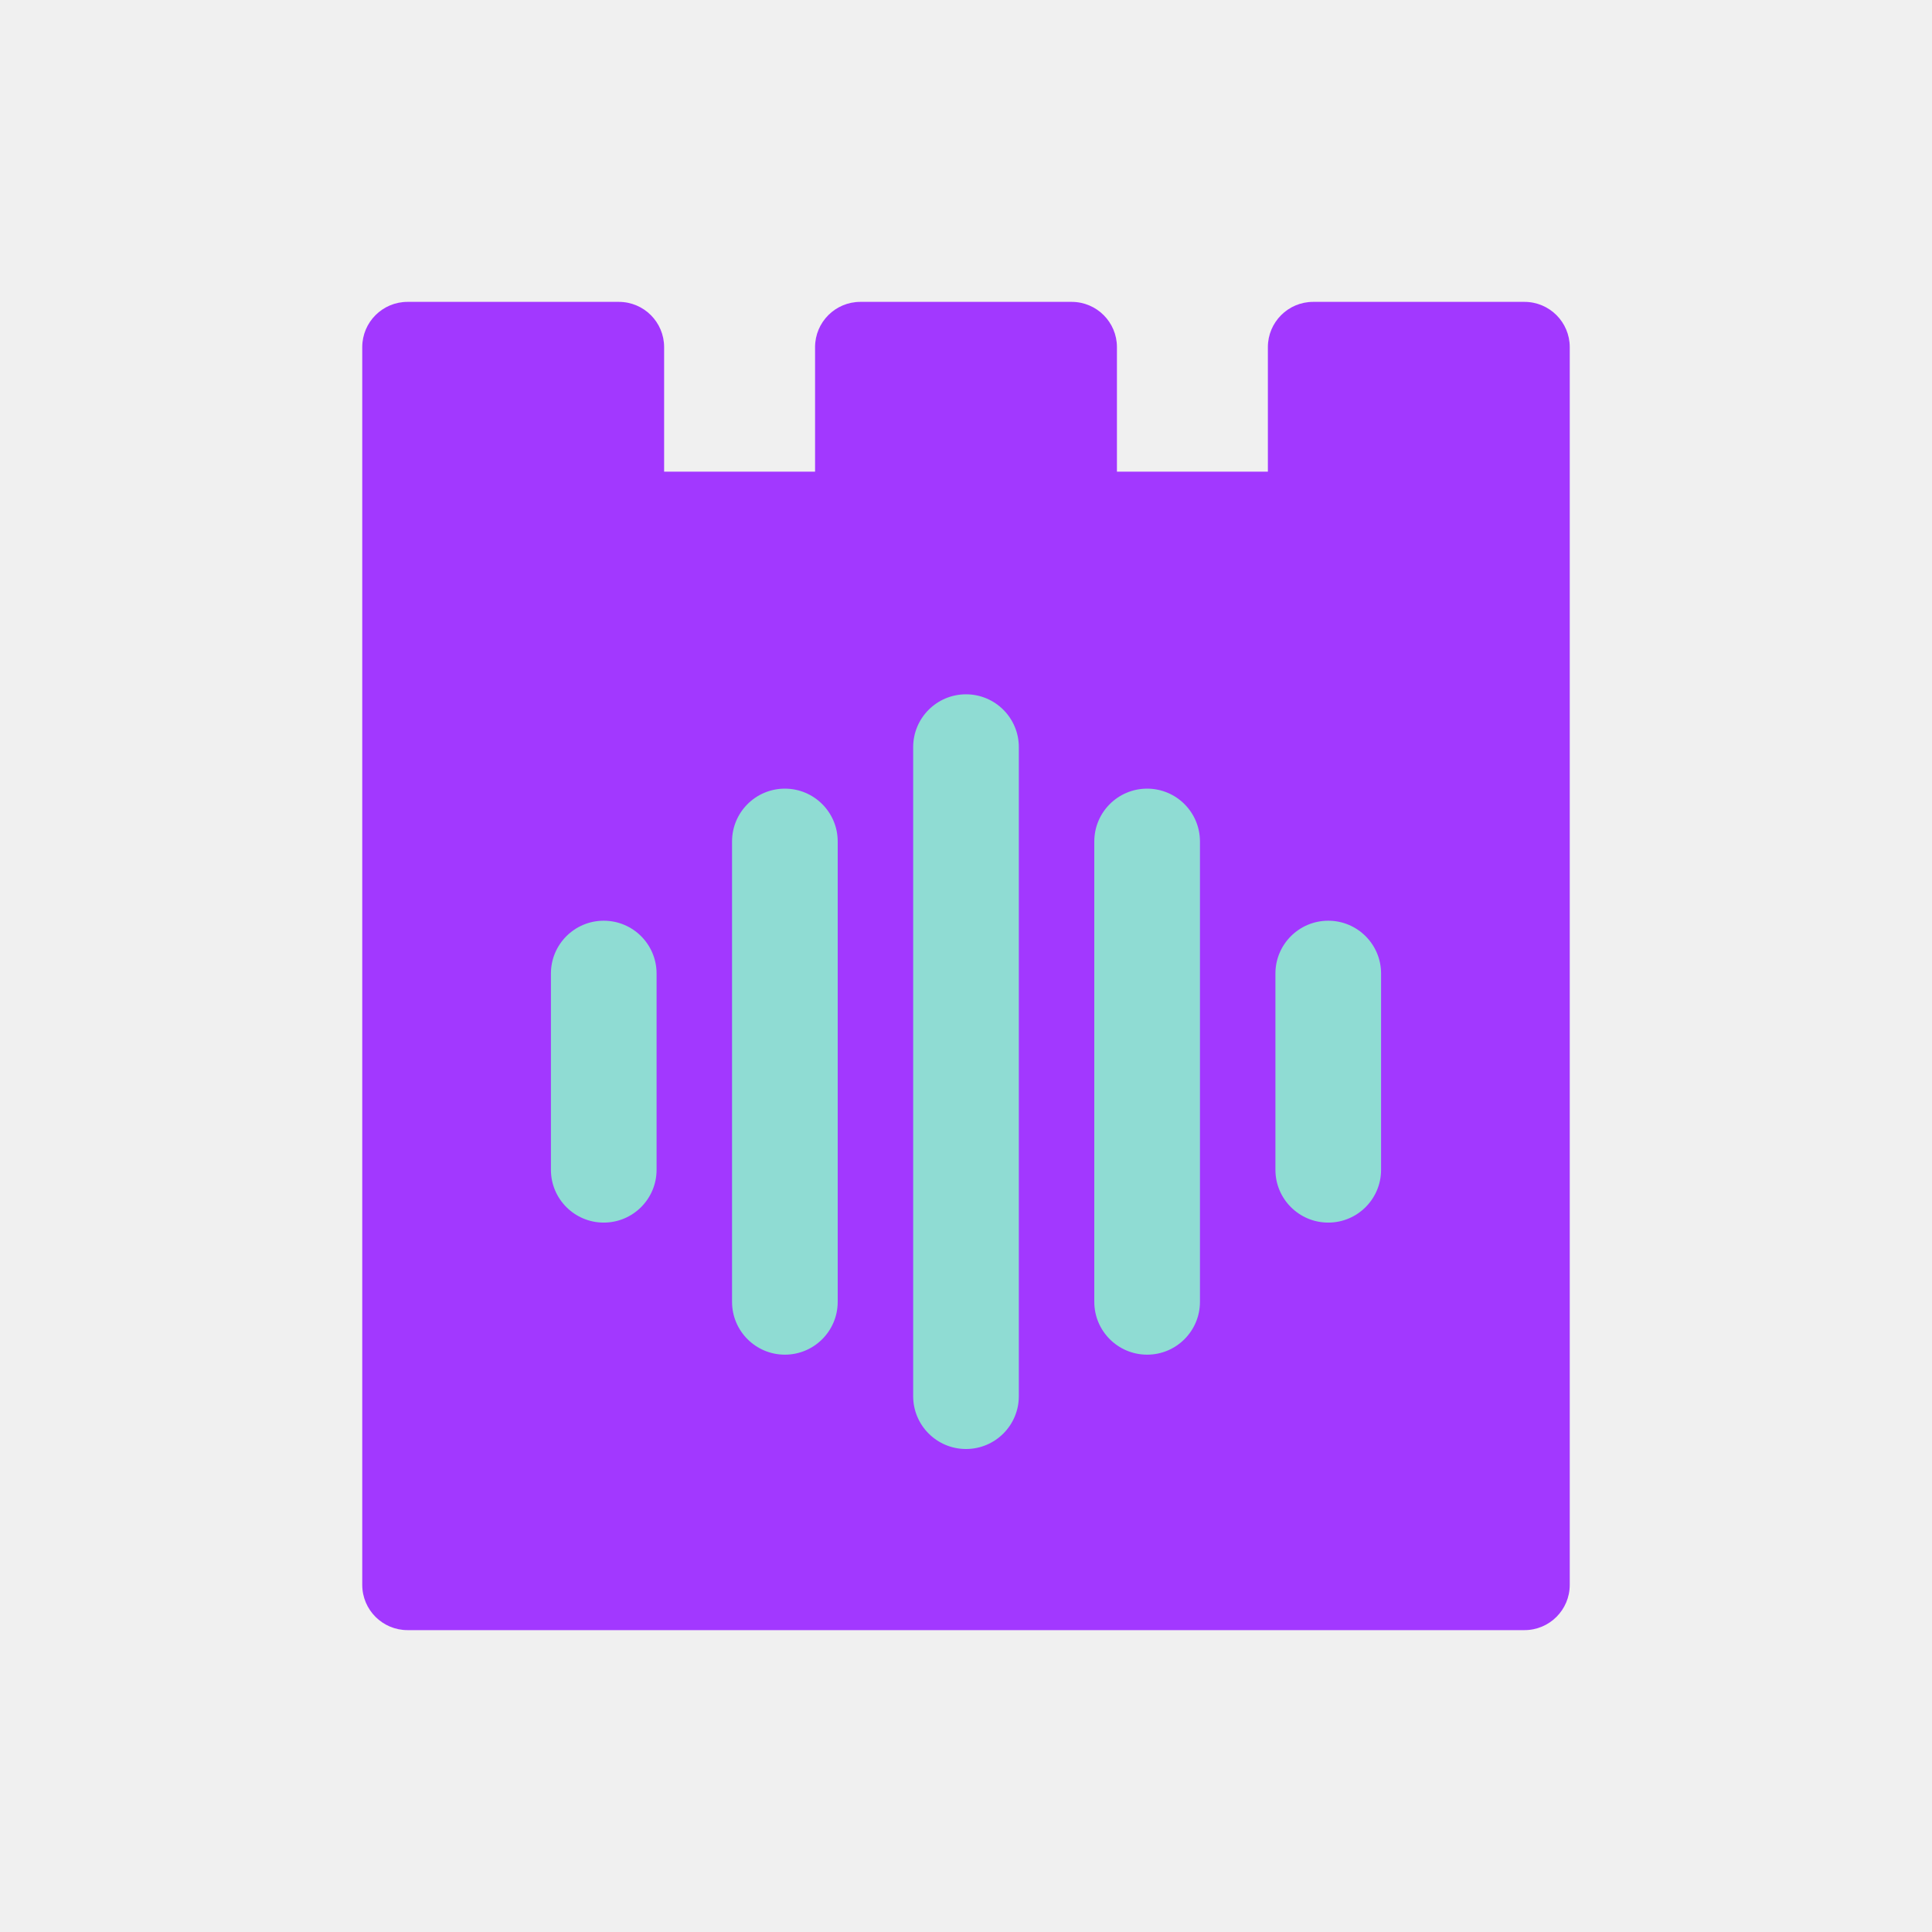
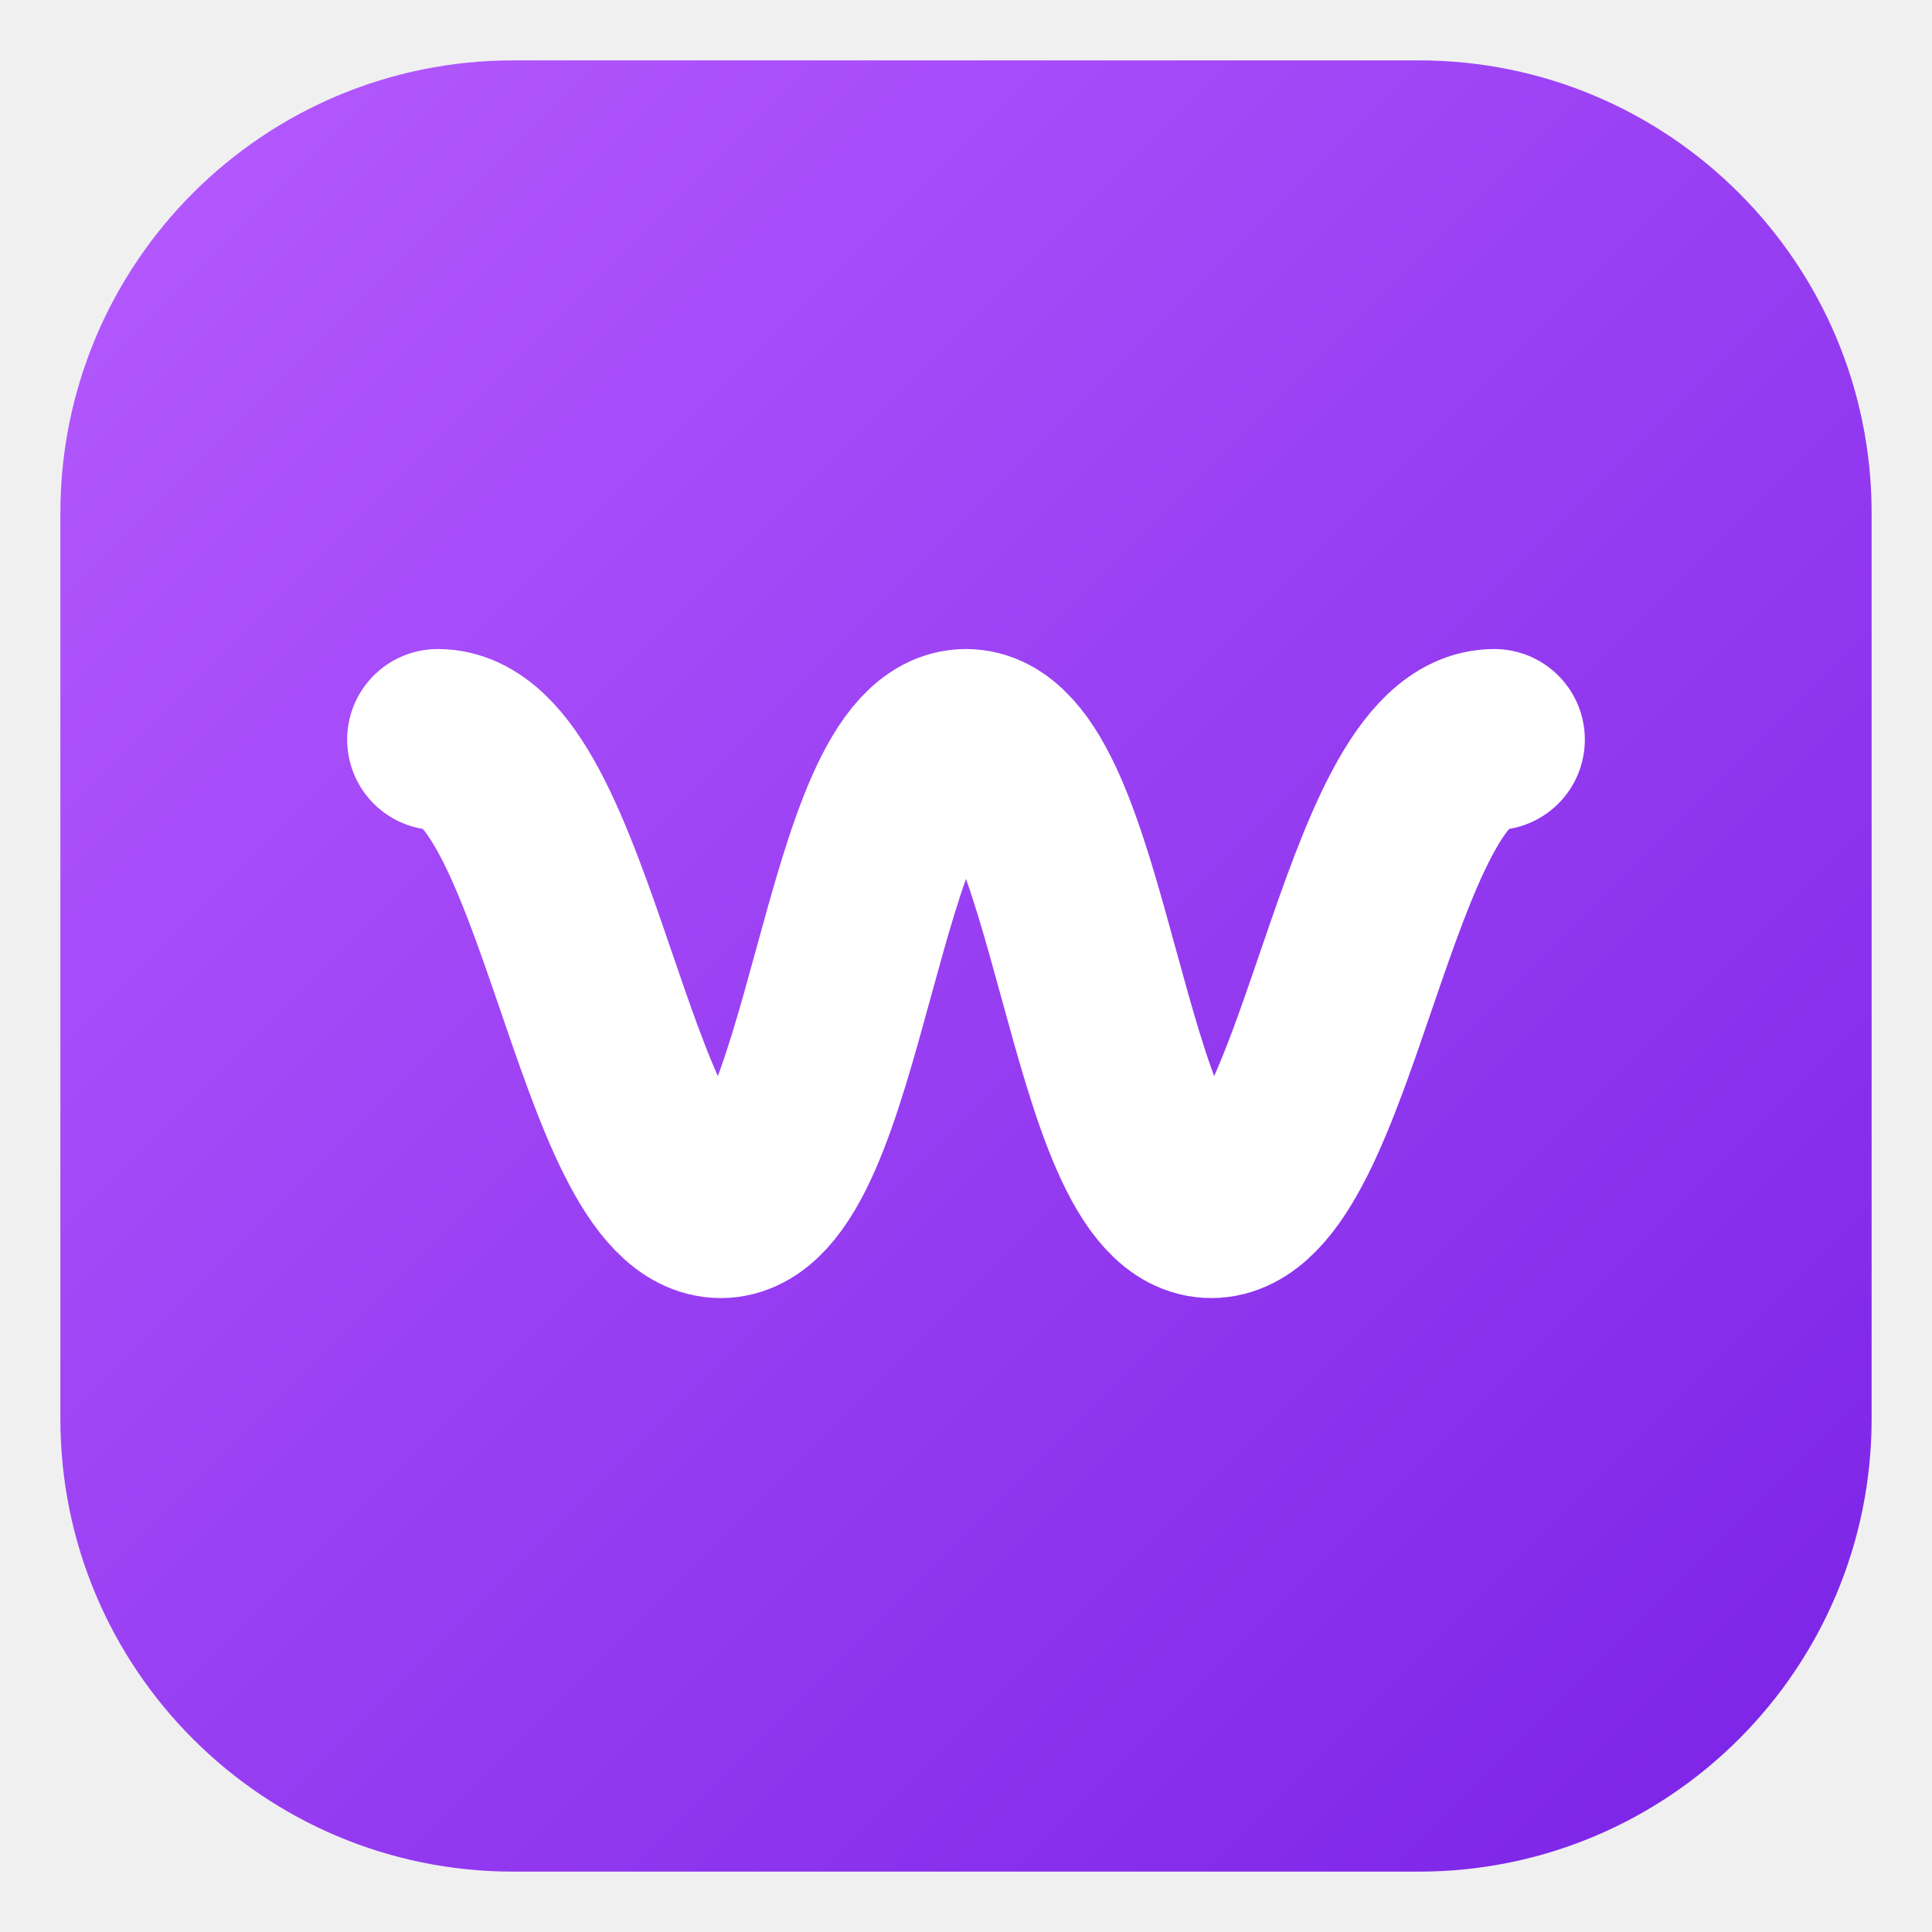
<svg xmlns="http://www.w3.org/2000/svg" viewBox="0 0 1024 1024" width="1024" height="1024">
-   <path d="M216,160 H328 A24,24 0 0 1 352,184 V250 H432 V184 A24,24 0 0 1 456,160 H568 A24,24 0 0 1 592,184 V250 H672 V184 A24,24 0 0 1 696,160 H808 A24,24 0 0 1 832,184 V840 A24,24 0 0 1 808,864 H216 A24,24 0 0 1 192,840 V184 A24,24 0 0 1 216,160 Z" fill="#a238ff" />
-   <path d="M320.0,488 H320.0 A28.0,28.0 0 0 1 348,516.0 V620.0 A28.0,28.0 0 0 1 320.0,648 H320.0 A28.0,28.0 0 0 1 292,620.0 V516.0 A28.0,28.0 0 0 1 320.0,488 Z M416.0,418 H416.0 A28.0,28.0 0 0 1 444,446.0 V690.0 A28.0,28.0 0 0 1 416.0,718 H416.0 A28.0,28.0 0 0 1 388,690.0 V446.0 A28.0,28.0 0 0 1 416.0,418 Z M512.0,368 H512.0 A28.0,28.0 0 0 1 540,396.0 V740.0 A28.0,28.0 0 0 1 512.0,768 H512.0 A28.0,28.0 0 0 1 484,740.0 V396.0 A28.0,28.0 0 0 1 512.0,368 Z M608.0,418 H608.0 A28.0,28.0 0 0 1 636,446.0 V690.0 A28.0,28.0 0 0 1 608.0,718 H608.0 A28.0,28.0 0 0 1 580,690.0 V446.0 A28.0,28.0 0 0 1 608.0,418 Z M704.0,488 H704.0 A28.0,28.0 0 0 1 732,516.0 V620.0 A28.0,28.0 0 0 1 704.0,648 H704.0 A28.0,28.0 0 0 1 676,620.0 V516.0 A28.0,28.0 0 0 1 704.0,488 Z" fill="#8FDCD3" />
+   <defs>
+     <linearGradient id="wavekeep-bg" x1="0" y1="0" x2="1" y2="1">
+       <stop offset="0" stop-color="#b65bff" />
+       <stop offset="1" stop-color="#7a22e6" />
+     </linearGradient>
+   </defs>
+   <rect x="32" y="32" width="960" height="960" rx="240" fill="url(#wavekeep-bg)" />
+   <path d="M 232 392 C 300 392 320 640 382 640 C 444 640 450 392 512 392 C 574 392 580 640 642 640 C 704 640 724 392 792 392" fill="none" stroke="#ffffff" stroke-width="96" stroke-linecap="round" stroke-linejoin="round" />
</svg>
